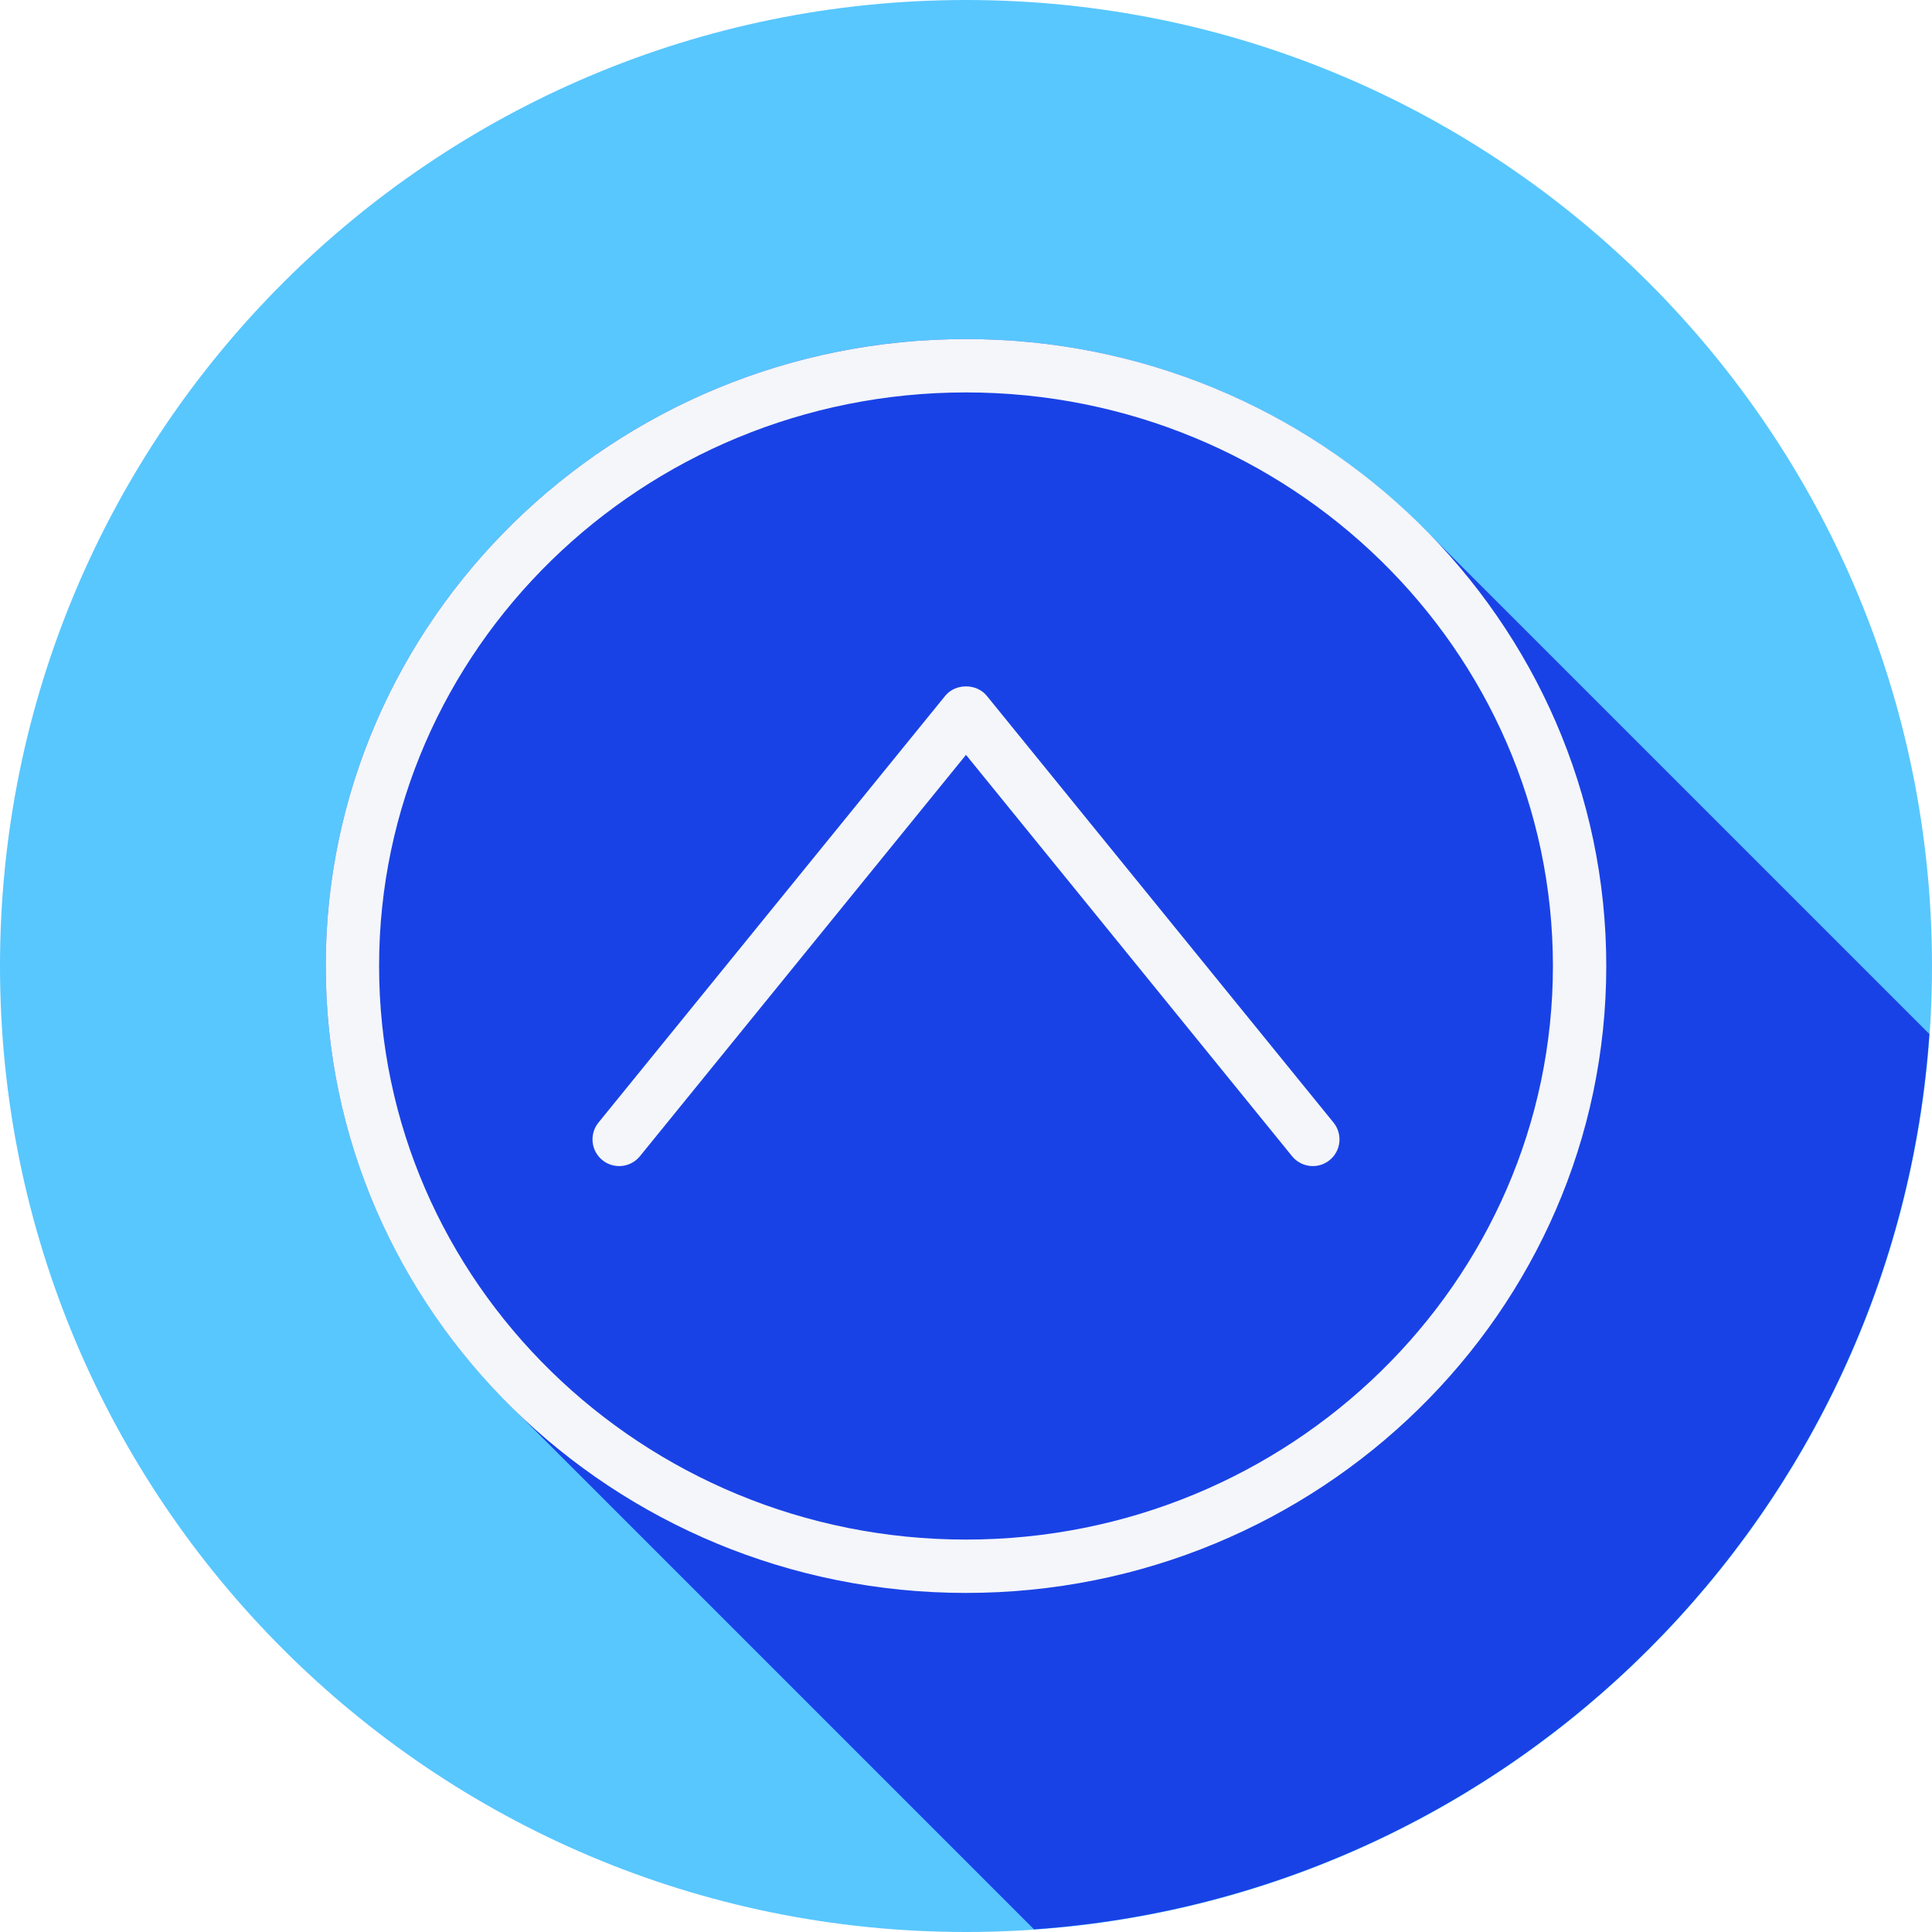
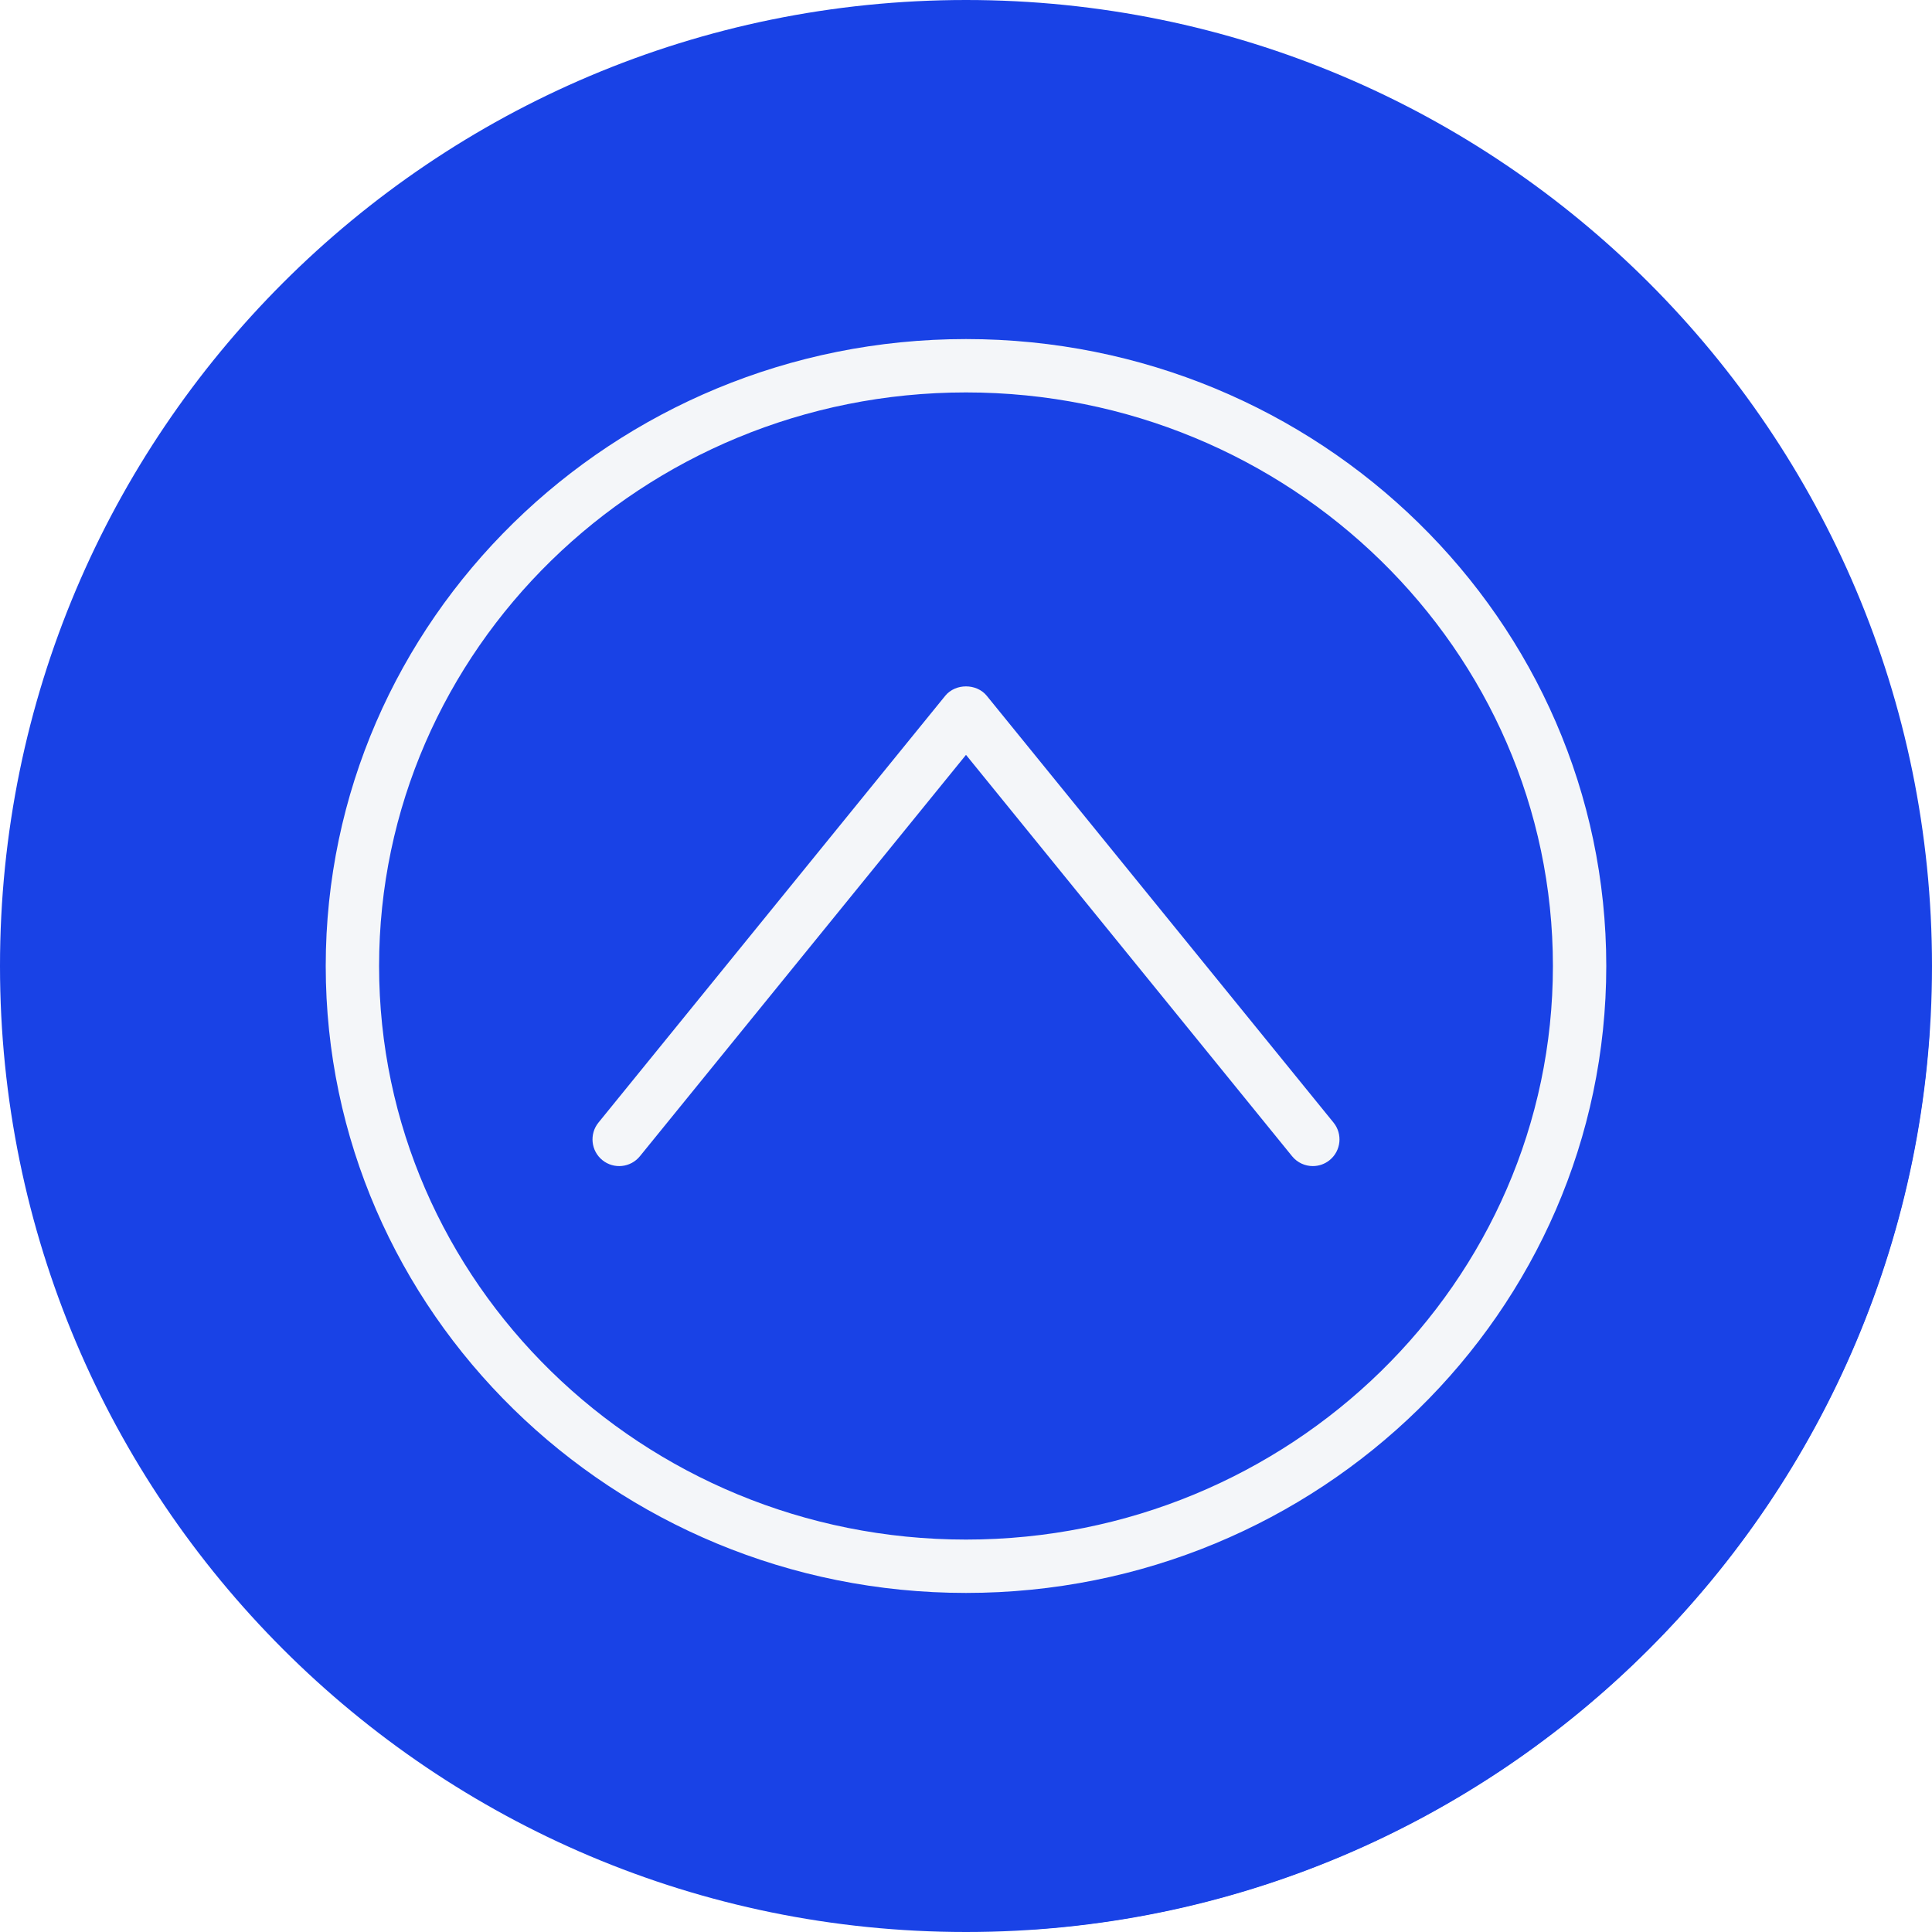
<svg xmlns="http://www.w3.org/2000/svg" height="180px" width="180px" version="1.1" id="Layer_1" viewBox="0 0 512.00 512.00" xml:space="preserve" fill="#000000" stroke="#000000" stroke-width="0.005">
  <g id="SVGRepo_bgCarrier" stroke-width="0" />
  <g id="SVGRepo_tracerCarrier" stroke-linecap="round" stroke-linejoin="round" />
  <g id="SVGRepo_iconCarrier">
-     <path style="fill:#58c7fe;" d="M512,256.006C512,397.402,397.394,512.004,256.004,512C114.606,512.004,0,397.402,0,256.006 C-0.007,114.61,114.606,0,256.004,0C397.394,0,512,114.614,512,256.006z" />
+     <path style="fill:#1942e6;" d="M512,256.006C512,397.402,397.394,512.004,256.004,512C114.606,512.004,0,397.402,0,256.006 C-0.007,114.61,114.606,0,256.004,0C397.394,0,512,114.614,512,256.006z" />
    <path style="fill:#1942e6;" d="M511.299,274.021c-0.195-0.195-0.388-0.394-0.587-0.586 c-0.545-0.544-133.277-133.293-133.829-133.828C346.081,108.94,303.291,89.856,256,89.856c-93.559,0-169.678,74.532-169.678,166.144 c0,46.124,19.323,87.888,50.423,118.021c0.548,0.547,136.544,136.562,137.097,137.097c0.061,0.06,0.122,0.122,0.181,0.182 C401.037,502.461,502.461,401.039,511.299,274.021z" />
    <g>
      <path style="fill:#F4F6F9;" d="M256,89.857c-93.559,0-169.678,74.531-169.678,166.143S162.441,422.143,256,422.143 S425.678,347.612,425.678,256S349.559,89.857,256,89.857z M256,408.003c-85.764,0-155.538-68.187-155.538-152.003 S170.236,103.997,256,103.997S411.538,172.182,411.538,256S341.764,408.003,256,408.003z" />
      <path style="fill:#F4F6F9;" d="M261.489,184.375c-2.692-3.3-8.285-3.3-10.978,0l-91.909,113.119 c-2.458,3.031-2.002,7.484,1.028,9.949c3.038,2.465,7.484,2.002,9.949-1.028L256,200.048l86.42,106.367 c1.402,1.719,3.438,2.61,5.495,2.61c1.567,0,3.141-0.517,4.453-1.581c3.031-2.465,3.487-6.918,1.028-9.949L261.489,184.375z" />
    </g>
  </g>
</svg>
